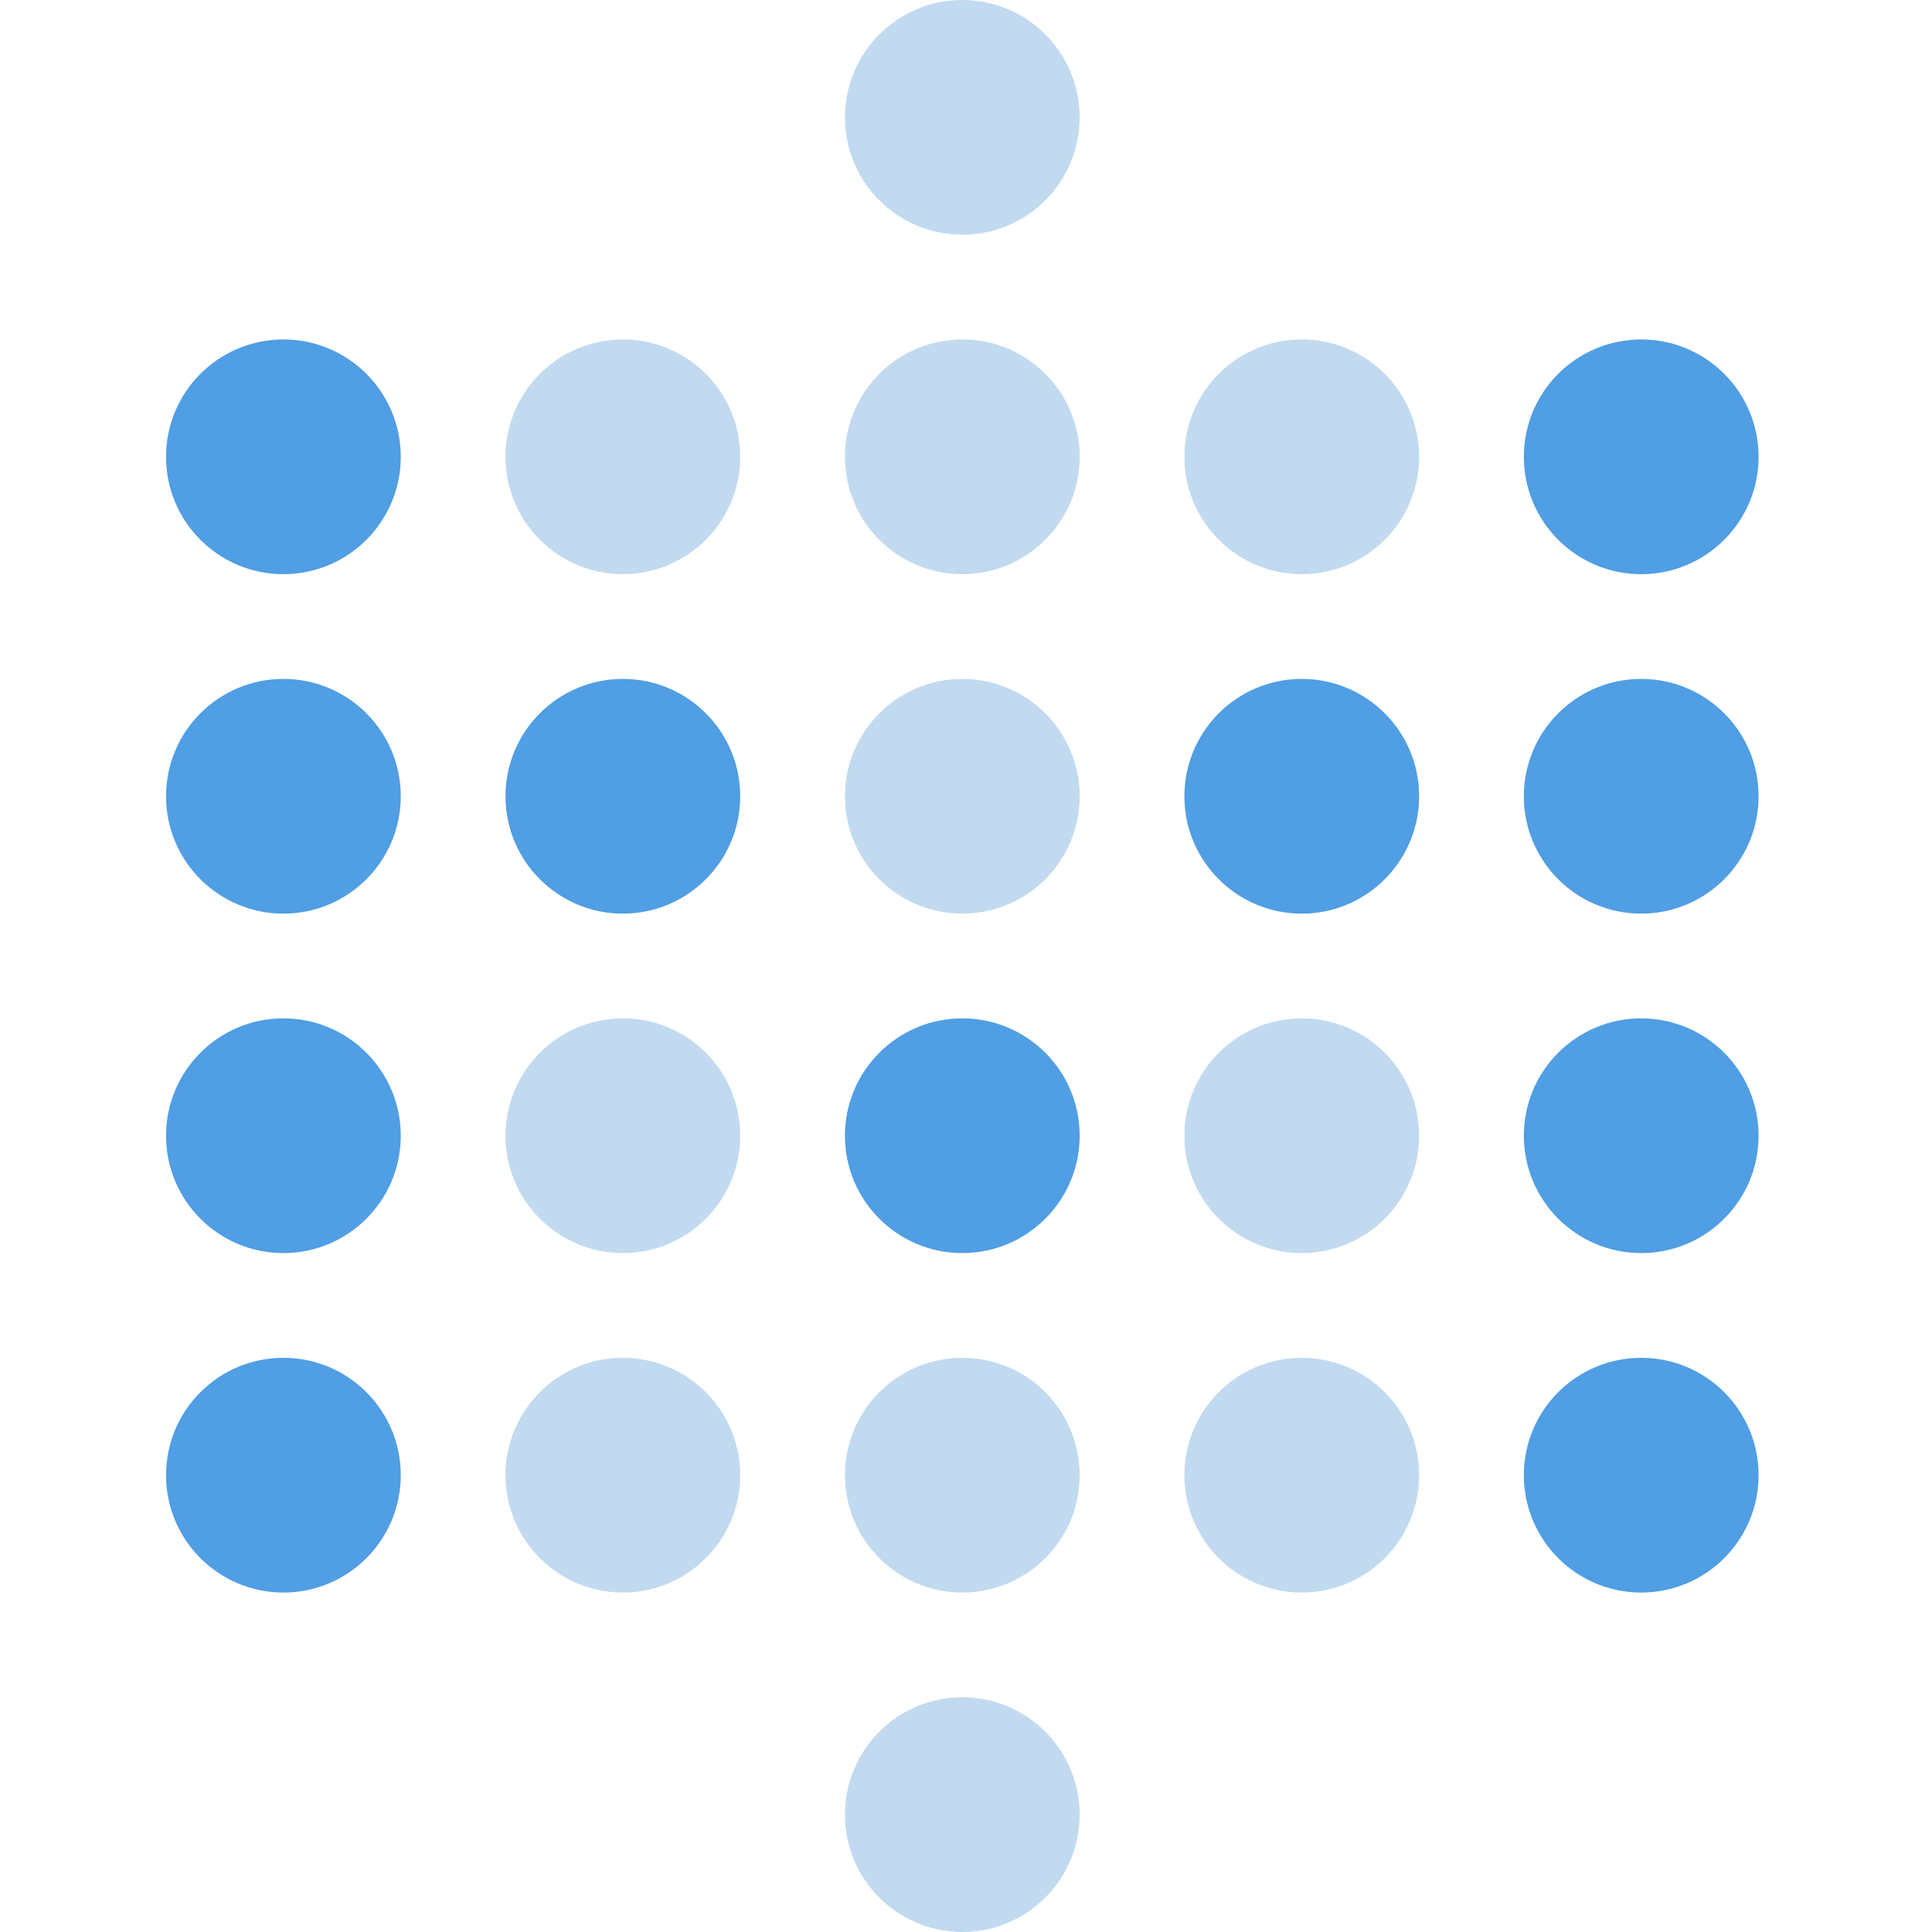
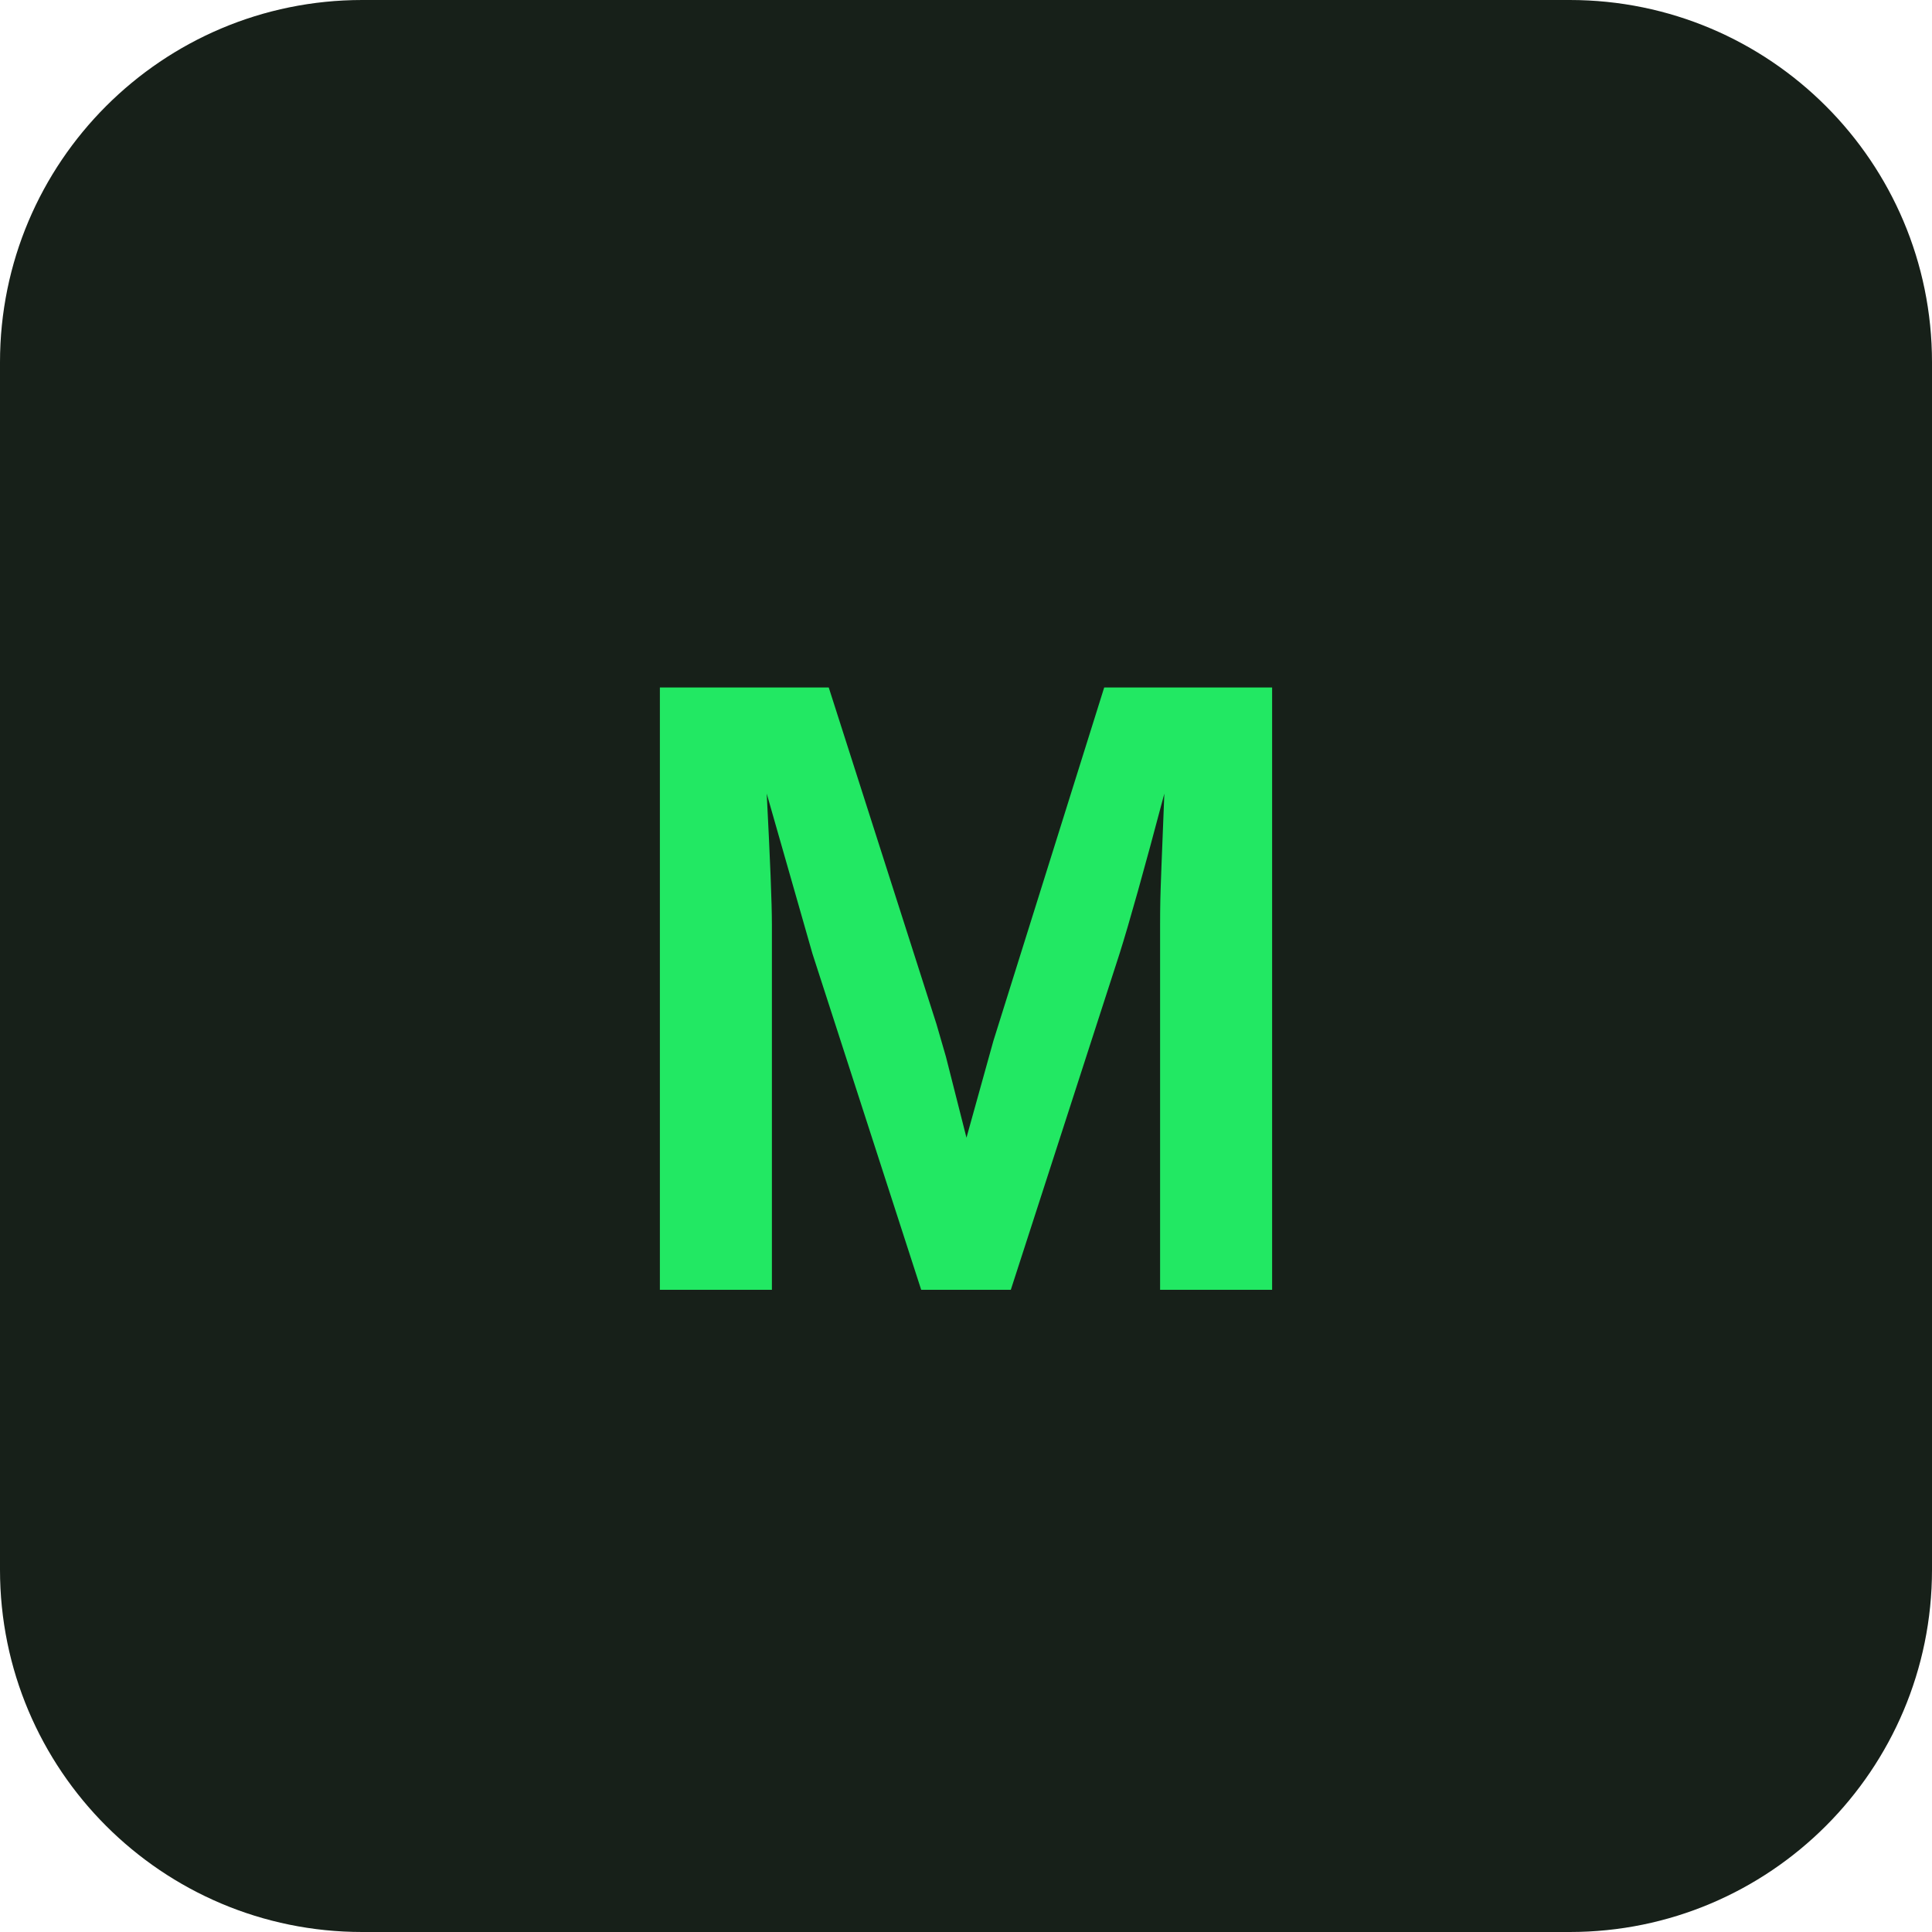
- <svg xmlns="http://www.w3.org/2000/svg" width="256px" height="256px" viewBox="0 0 256 256" version="1.1">
-   <g id="Page-1" stroke="none" stroke-width="1" fill="none" fill-rule="evenodd">
-     <g id="Group">
-       <rect id="Rectangle" x="0" y="0" width="256" height="256" />
-       <g id="favicon" transform="translate(22, 0)">
-         <path d="M15.551,76.082 C24.14,76.082 31.103,69.12 31.103,60.531 C31.103,51.942 24.14,44.979 15.551,44.979 C6.963,44.979 0,51.942 0,60.531 C0,69.12 6.963,76.082 15.551,76.082 Z" id="Path" fill="#509EE3" />
-         <path d="M15.551,121.062 C24.14,121.062 31.103,114.099 31.103,105.51 C31.103,96.921 24.14,89.959 15.551,89.959 C6.963,89.959 0,96.921 0,105.51 C0,114.099 6.963,121.062 15.551,121.062 Z" id="Path" fill="#509EE3" />
-         <path d="M60.531,121.062 C69.12,121.062 76.082,114.099 76.082,105.51 C76.082,96.921 69.12,89.959 60.531,89.959 C51.942,89.959 44.98,96.921 44.98,105.51 C44.98,114.099 51.942,121.062 60.531,121.062 Z" id="Path" fill="#509EE3" />
-         <path d="M195.469,76.082 C204.058,76.082 211.021,69.12 211.021,60.531 C211.021,51.942 204.058,44.979 195.469,44.979 C186.88,44.979 179.918,51.942 179.918,60.531 C179.918,69.12 186.88,76.082 195.469,76.082 Z" id="Path" fill="#509EE3" />
-         <path d="M150.49,121.062 C159.079,121.062 166.041,114.099 166.041,105.51 C166.041,96.921 159.079,89.959 150.49,89.959 C141.901,89.959 134.938,96.921 134.938,105.51 C134.938,114.099 141.901,121.062 150.49,121.062 Z" id="Path" fill="#509EE3" />
-         <path d="M105.51,166.041 C114.099,166.041 121.062,159.079 121.062,150.49 C121.062,141.901 114.099,134.938 105.51,134.938 C96.921,134.938 89.959,141.901 89.959,150.49 C89.959,159.079 96.921,166.041 105.51,166.041 Z" id="Path" fill="#509EE3" />
-         <path d="M195.469,121.062 C204.058,121.062 211.021,114.099 211.021,105.51 C211.021,96.921 204.058,89.959 195.469,89.959 C186.88,89.959 179.918,96.921 179.918,105.51 C179.918,114.099 186.88,121.062 195.469,121.062 Z" id="Path" fill="#509EE3" />
-         <path d="M15.551,166.041 C24.14,166.041 31.103,159.079 31.103,150.49 C31.103,141.901 24.14,134.938 15.551,134.938 C6.963,134.938 0,141.901 0,150.49 C0,159.079 6.963,166.041 15.551,166.041 Z" id="Path" fill="#509EE3" />
-         <path d="M195.469,166.041 C204.058,166.041 211.021,159.079 211.021,150.49 C211.021,141.901 204.058,134.938 195.469,134.938 C186.88,134.938 179.918,141.901 179.918,150.49 C179.918,159.079 186.88,166.041 195.469,166.041 Z" id="Path" fill="#509EE3" />
-         <path d="M15.551,211.021 C24.14,211.021 31.103,204.058 31.103,195.469 C31.103,186.88 24.14,179.918 15.551,179.918 C6.963,179.918 0,186.88 0,195.469 C0,204.058 6.963,211.021 15.551,211.021 Z" id="Path" fill="#509EE3" />
-         <path d="M195.469,211.021 C204.058,211.021 211.021,204.058 211.021,195.469 C211.021,186.88 204.058,179.918 195.469,179.918 C186.88,179.918 179.918,186.88 179.918,195.469 C179.918,204.058 186.88,211.021 195.469,211.021 Z" id="Path" fill="#509EE3" />
-         <path d="M60.531,76.082 C69.12,76.082 76.082,69.12 76.082,60.531 C76.082,51.942 69.12,44.979 60.531,44.979 C51.942,44.979 44.98,51.942 44.98,60.531 C44.98,69.12 51.942,76.082 60.531,76.082 Z" id="Path" fill="#C2DAF0" />
-         <path d="M105.51,76.082 C114.099,76.082 121.062,69.12 121.062,60.531 C121.062,51.942 114.099,44.979 105.51,44.979 C96.921,44.979 89.959,51.942 89.959,60.531 C89.959,69.12 96.921,76.082 105.51,76.082 Z" id="Path" fill="#C2DAF0" />
-         <path d="M105.51,31.103 C114.099,31.103 121.062,24.14 121.062,15.551 C121.062,6.963 114.099,0 105.51,0 C96.921,0 89.959,6.963 89.959,15.551 C89.959,24.14 96.921,31.103 105.51,31.103 Z" id="Path" fill="#C2DAF0" />
-         <path d="M105.51,121.062 C114.099,121.062 121.062,114.099 121.062,105.51 C121.062,96.921 114.099,89.959 105.51,89.959 C96.921,89.959 89.959,96.921 89.959,105.51 C89.959,114.099 96.921,121.062 105.51,121.062 Z" id="Path" fill="#C2DAF0" />
-         <path d="M150.49,76.082 C159.079,76.082 166.041,69.12 166.041,60.531 C166.041,51.942 159.079,44.979 150.49,44.979 C141.901,44.979 134.938,51.942 134.938,60.531 C134.938,69.12 141.901,76.082 150.49,76.082 Z" id="Path" fill="#C2DAF0" />
-         <path d="M60.531,166.041 C69.12,166.041 76.082,159.079 76.082,150.49 C76.082,141.901 69.12,134.938 60.531,134.938 C51.942,134.938 44.98,141.901 44.98,150.49 C44.98,159.079 51.942,166.041 60.531,166.041 Z" id="Path" fill="#C2DAF0" />
-         <path d="M150.49,166.041 C159.079,166.041 166.041,159.079 166.041,150.49 C166.041,141.901 159.079,134.938 150.49,134.938 C141.901,134.938 134.938,141.901 134.938,150.49 C134.938,159.079 141.901,166.041 150.49,166.041 Z" id="Path" fill="#C2DAF0" />
-         <path d="M60.531,211.021 C69.12,211.021 76.082,204.058 76.082,195.469 C76.082,186.88 69.12,179.918 60.531,179.918 C51.942,179.918 44.98,186.88 44.98,195.469 C44.98,204.058 51.942,211.021 60.531,211.021 Z" id="Path" fill="#C2DAF0" />
-         <path d="M105.51,211.021 C114.099,211.021 121.062,204.058 121.062,195.469 C121.062,186.88 114.099,179.918 105.51,179.918 C96.921,179.918 89.959,186.88 89.959,195.469 C89.959,204.058 96.921,211.021 105.51,211.021 Z" id="Path" fill="#C2DAF0" />
-         <path d="M105.51,256 C114.099,256 121.062,249.037 121.062,240.449 C121.062,231.86 114.099,224.897 105.51,224.897 C96.921,224.897 89.959,231.86 89.959,240.449 C89.959,249.037 96.921,256 105.51,256 Z" id="Path" fill="#C2DAF0" />
-         <path d="M150.49,211.021 C159.079,211.021 166.041,204.058 166.041,195.469 C166.041,186.88 159.079,179.918 150.49,179.918 C141.901,179.918 134.938,186.88 134.938,195.469 C134.938,204.058 141.901,211.021 150.49,211.021 Z" id="Path" fill="#C2DAF0" />
-       </g>
-     </g>
-   </g>
+ <svg xmlns="http://www.w3.org/2000/svg" width="128" height="128" viewBox="0 0 128 128">
+   <rect width="128" height="128" rx="24" fill="#172019" />
+   <text x="64" y="69" text-anchor="middle" dominant-baseline="middle" fill="#22e863" font-family="Arial, sans-serif" font-size="58" font-weight="700">M</text>
</svg>
